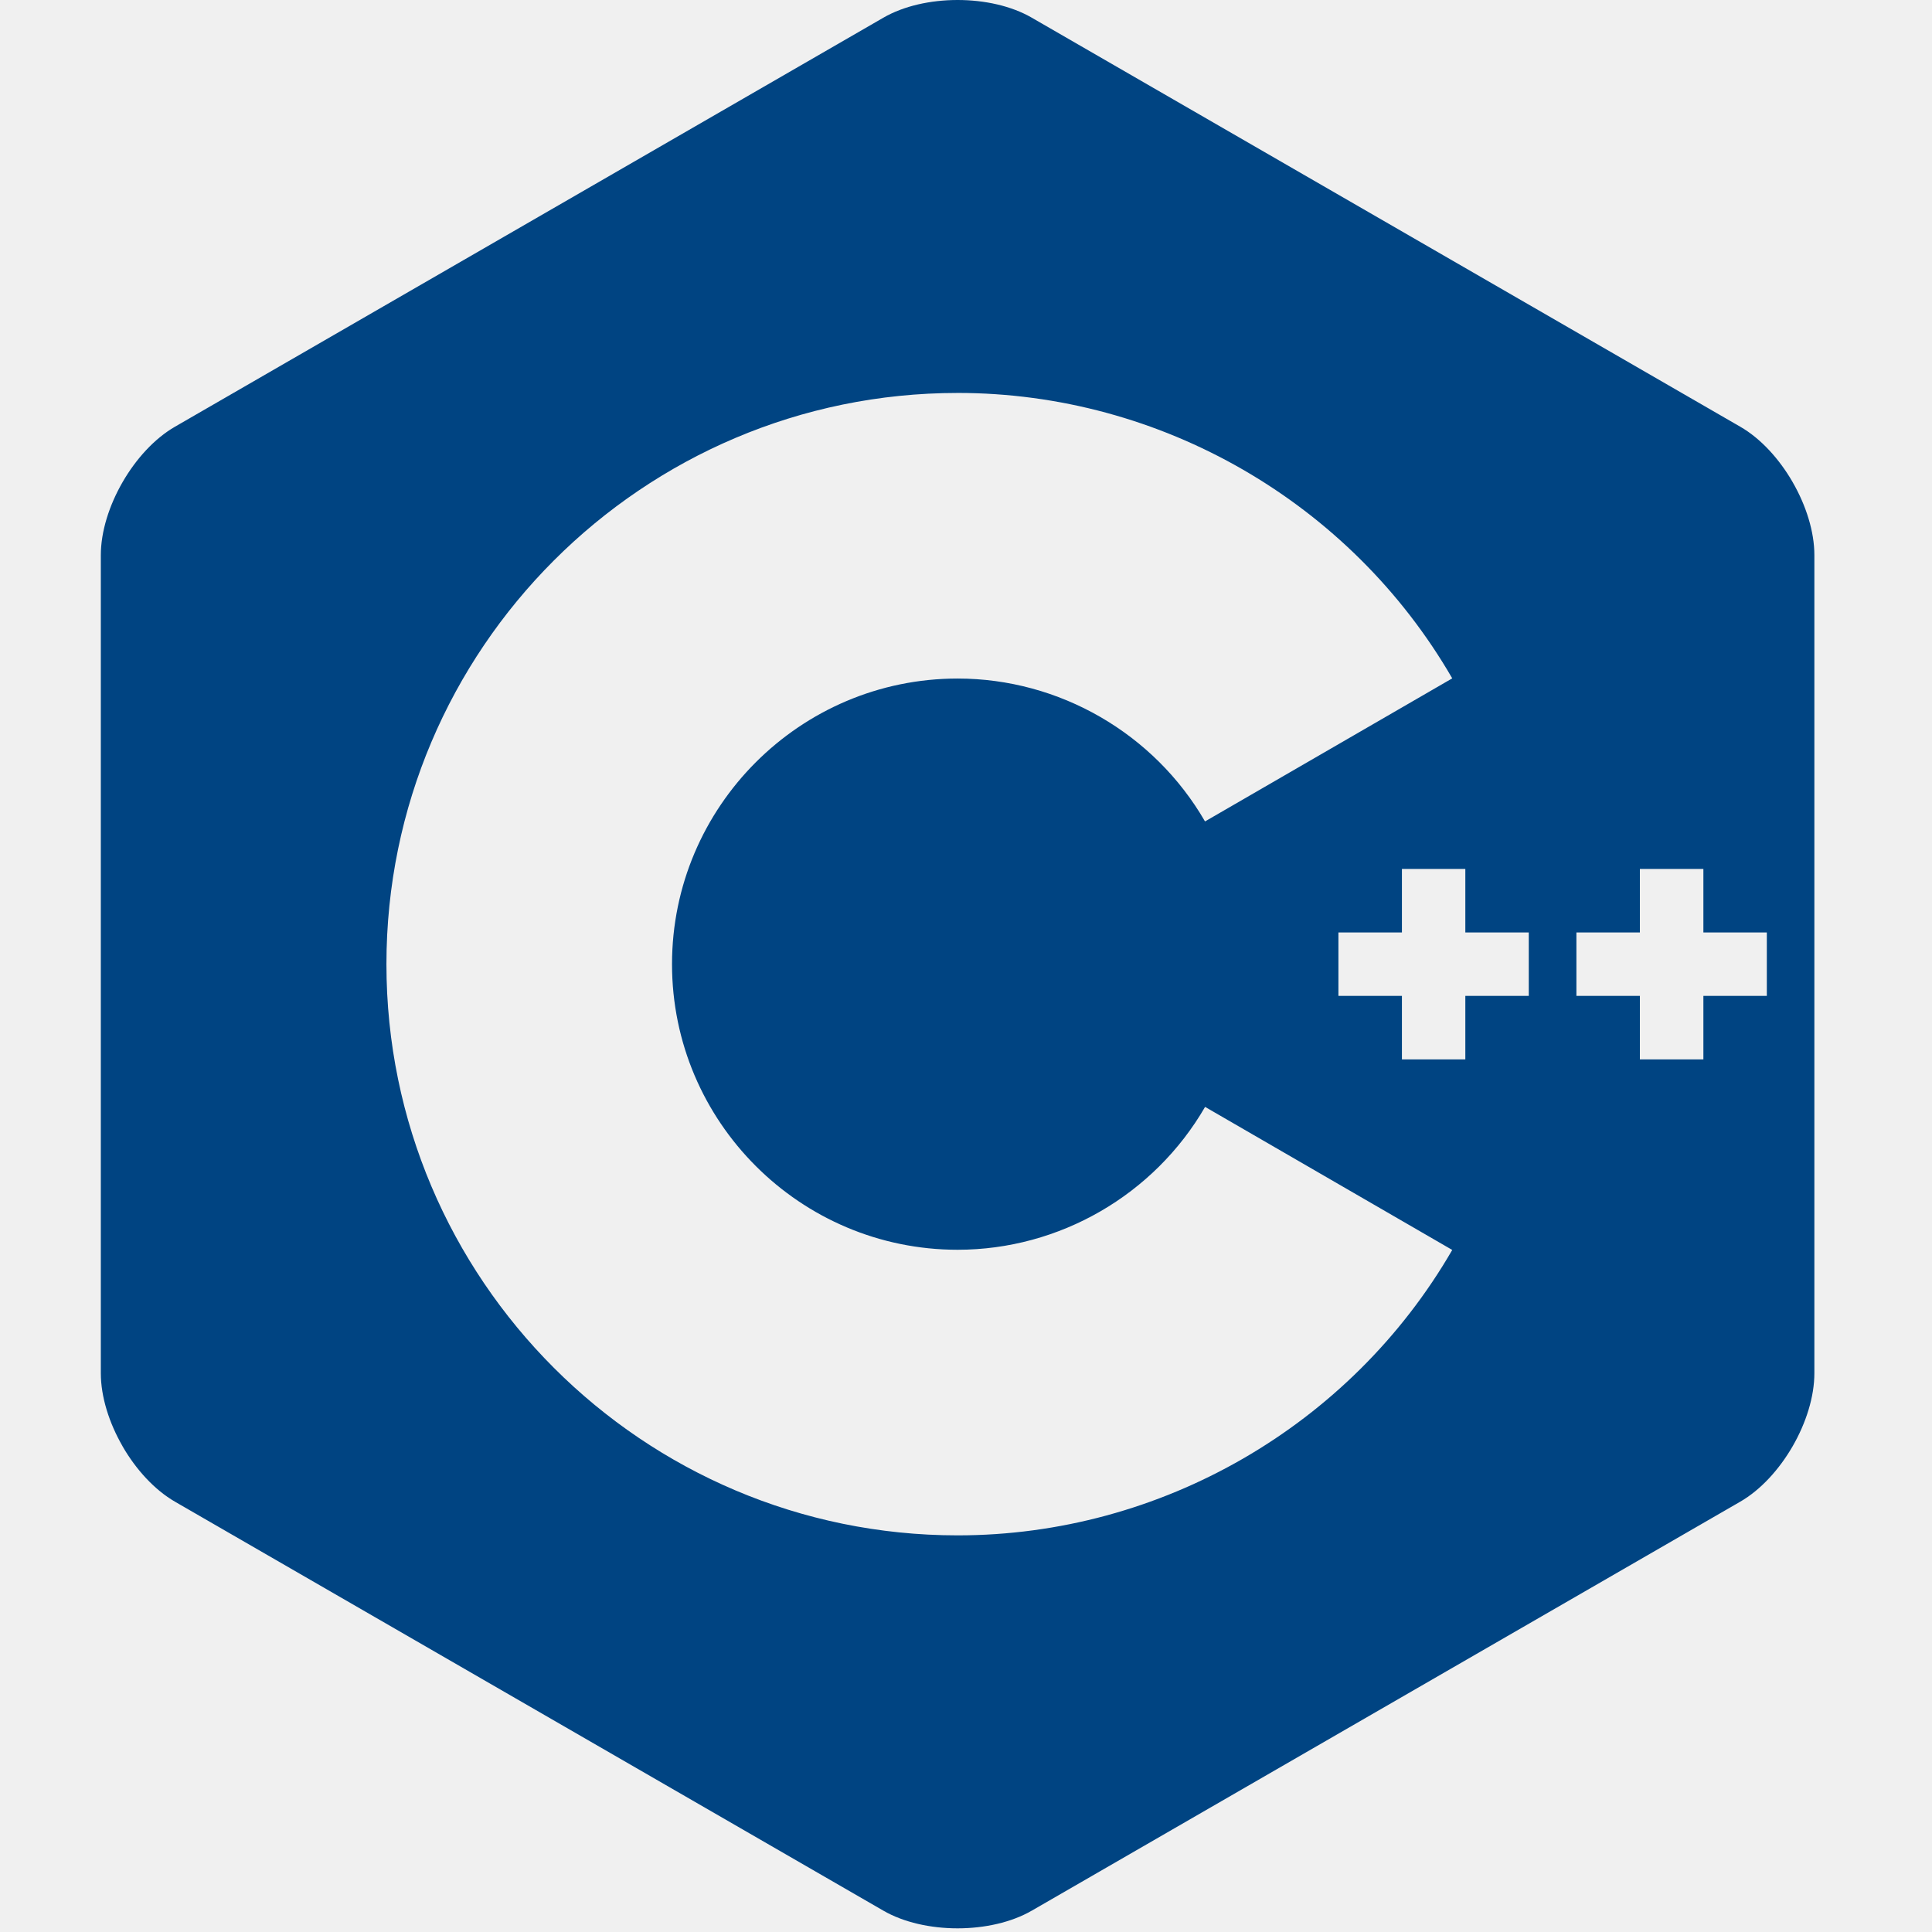
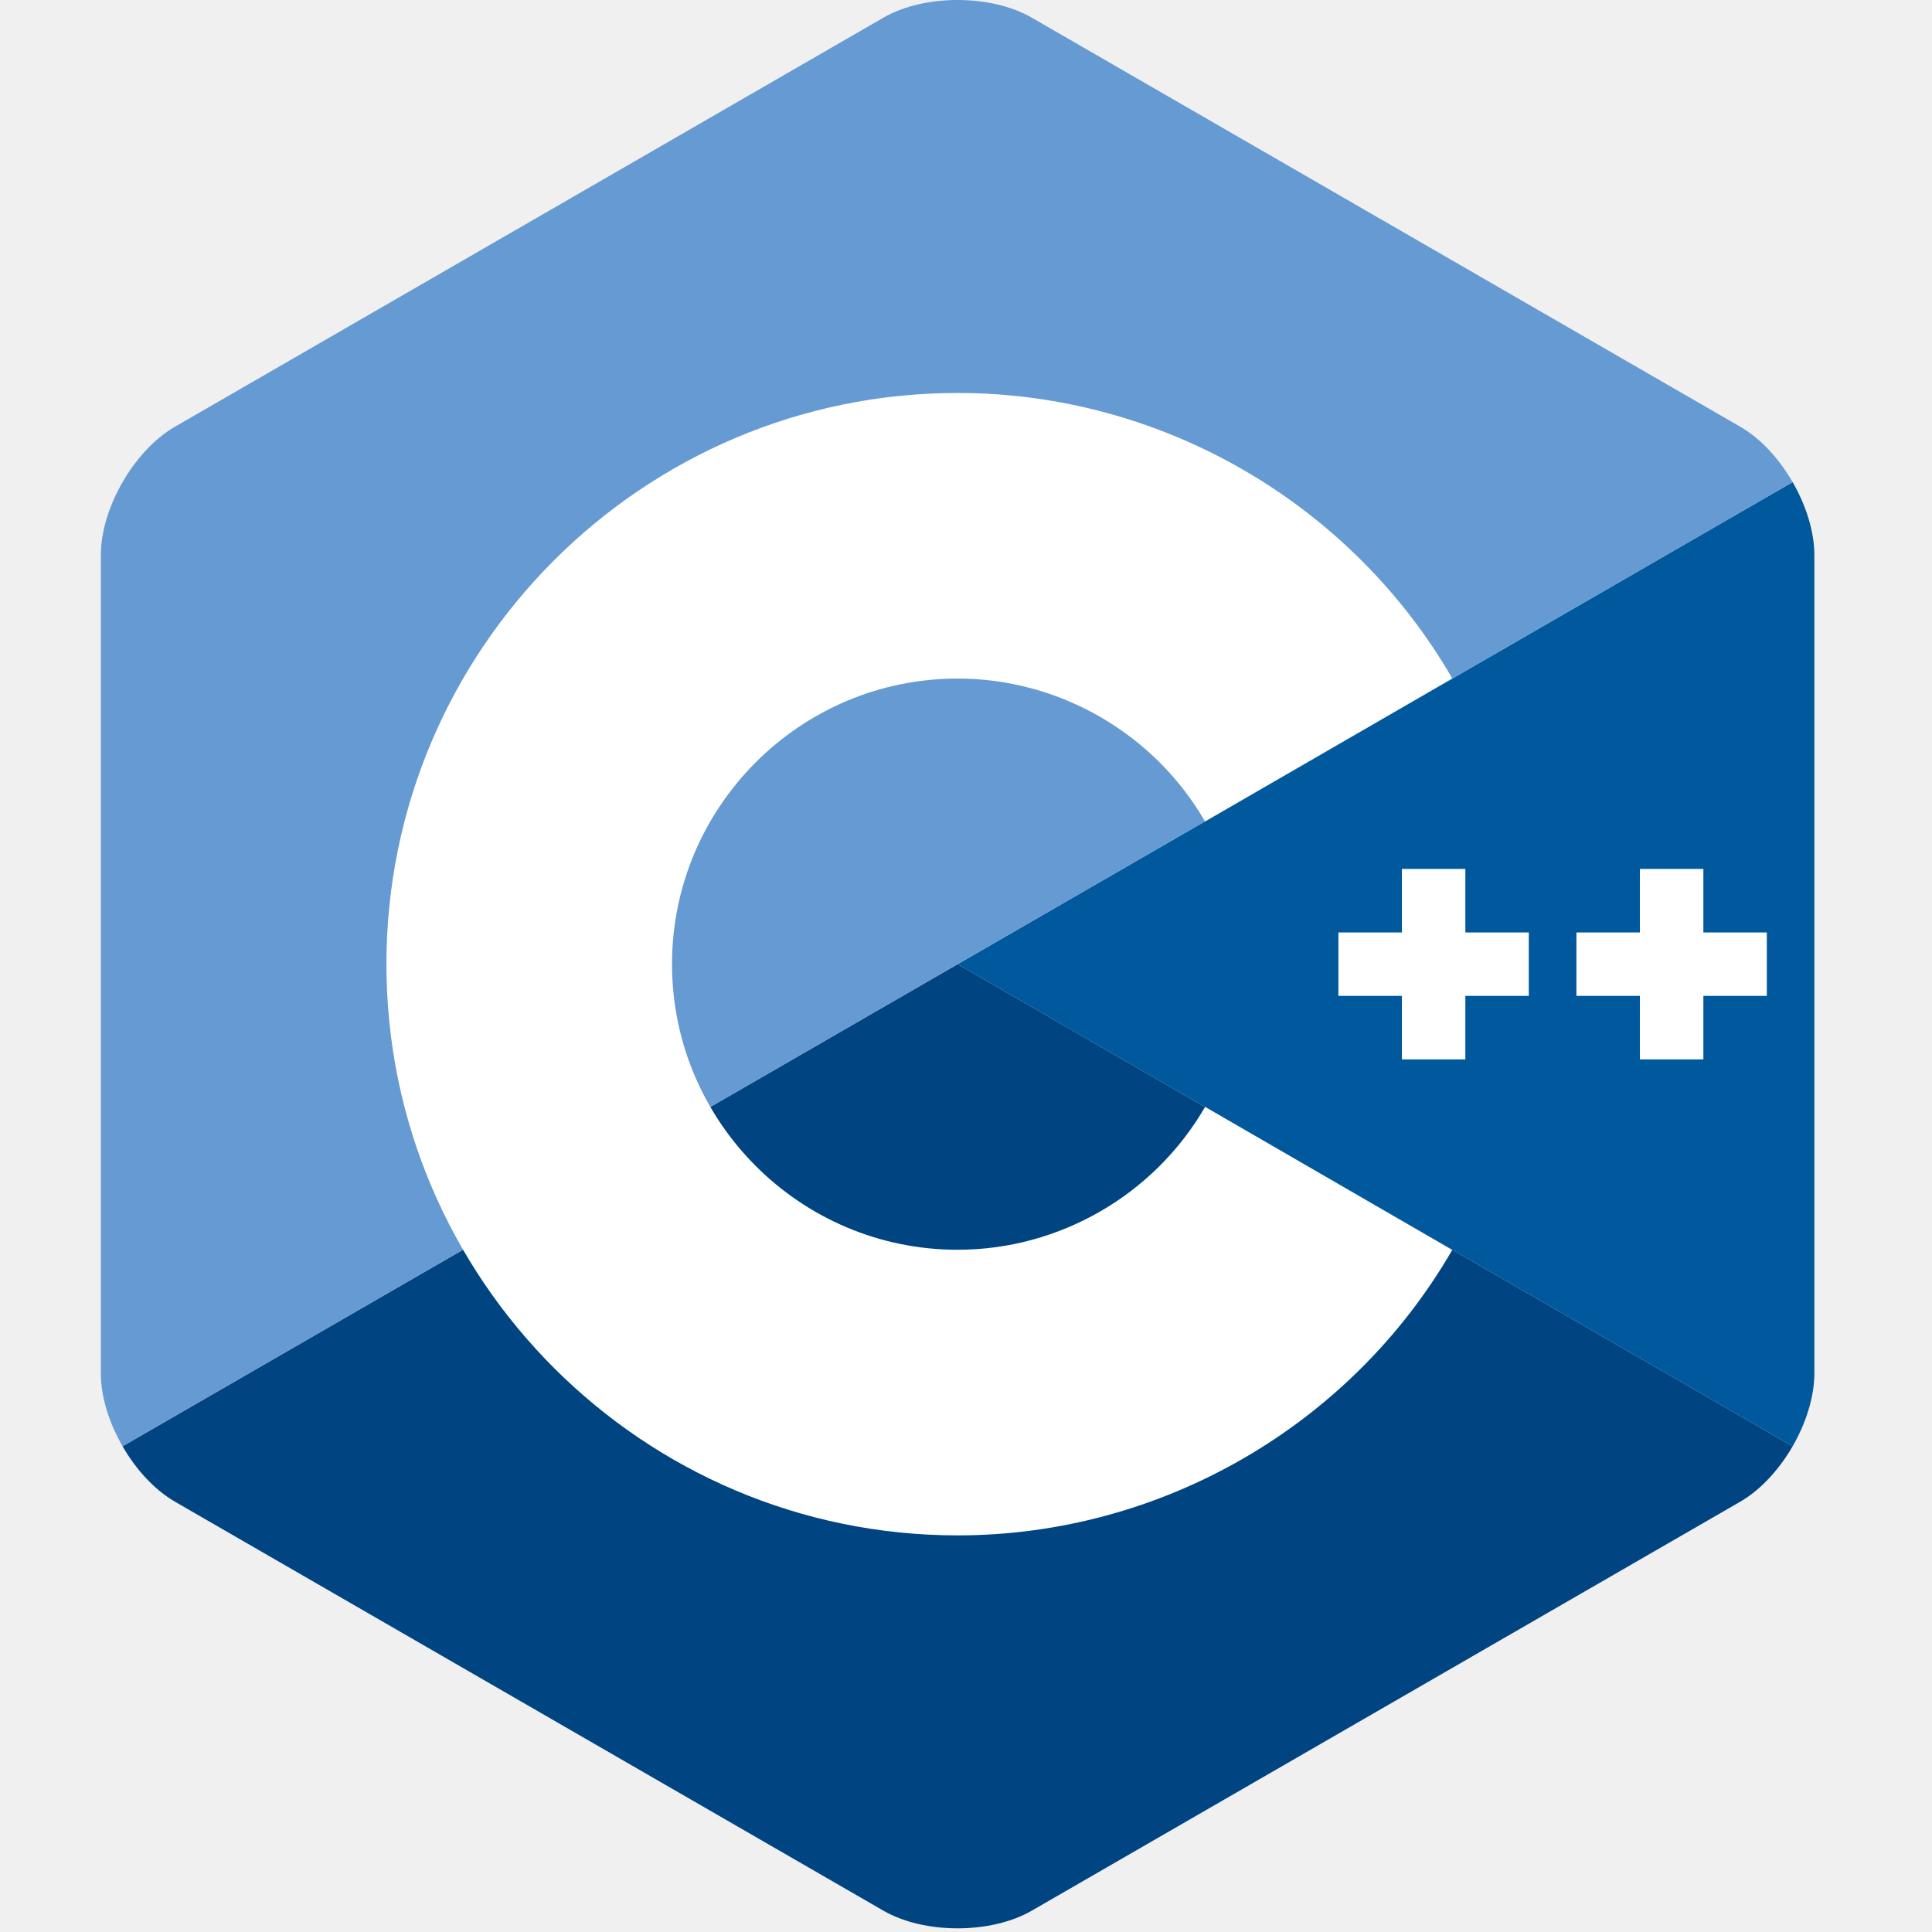
<svg xmlns="http://www.w3.org/2000/svg" viewBox="0 0 128 128">
-   <path fill="#004482" d="M63.443 0c-1.782 0-3.564.39-4.916 1.172L11.594 28.27C8.89 29.828 6.68 33.66 6.68 36.78v54.197c0 1.562.55 3.298 1.441 4.841l-.002.002c.89 1.543 2.123 2.89 3.475 3.672l46.931 27.094c2.703 1.562 7.13 1.562 9.832 0h.002l46.934-27.094c1.352-.78 2.582-2.129 3.473-3.672.89-1.543 1.441-3.28 1.441-4.843V36.779c0-1.557-.55-3.295-1.441-4.838v-.002c-.891-1.545-2.121-2.893-3.473-3.67L68.359 1.173C67.008.39 65.226 0 63.443 0zm.002 26.033c13.465 0 26.02 7.246 32.77 18.91l-16.38 9.479c-3.372-5.836-9.66-9.467-16.39-9.467-10.432 0-18.922 8.49-18.922 18.924S53.013 82.8 63.445 82.8c6.735 0 13.015-3.625 16.395-9.465l16.375 9.477c-6.746 11.662-19.305 18.91-32.77 18.91-20.867 0-37.843-16.977-37.843-37.844s16.976-37.844 37.843-37.844v-.002zM92.881 57.57h4.201v4.207h4.203v4.203h-4.203v4.207h-4.201V65.98h-4.207v-4.203h4.207V57.57zm15.765 0h4.208v4.207h4.203v4.203h-4.203v4.207h-4.208V65.98h-4.205v-4.203h4.205V57.57z" />
+   <path fill="#00599c" d="M118.766 95.82c.89-1.543 1.441-3.28 1.441-4.843V36.78c0-1.558-.55-3.297-1.441-4.84l-55.32 31.94Zm0 0" />
+   <path fill="#004482" d="m68.36 126.586 46.933-27.094c1.352-.781 2.582-2.129 3.473-3.672l-55.32-31.94L8.12 95.82c.89 1.543 2.121 2.89 3.473 3.672l46.933 27.094c2.703 1.562 7.13 1.562 9.832 0Zm0 0" />
+   <path fill="#659ad2" d="M118.766 31.941c-.891-1.546-2.121-2.894-3.473-3.671L68.359 1.172c-2.703-1.563-7.129-1.563-9.832 0L11.594 28.27C8.89 29.828 6.68 33.66 6.68 36.78v54.196c0 1.562.55 3.3 1.441 4.843L63.445 63.88Zm0 0" />
+   <path fill="#fff" d="M63.445 26.035c-20.867 0-37.843 16.977-37.843 37.844s16.976 37.844 37.843 37.844c13.465 0 26.024-7.247 32.77-18.91L79.84 73.335c-3.38 5.84-9.66 9.465-16.395 9.465-10.433 0-18.922-8.488-18.922-18.922 0-10.434 8.49-18.922 18.922-18.922 6.73 0 13.017 3.629 16.39 9.465l16.38-9.477c-6.75-11.664-19.305-18.91-32.77-18.91zM92.88 57.57v4.207h-4.207v4.203h4.207v4.207h4.203V65.98h4.203v-4.203h-4.203V57.57H92.88zm15.766 0v4.207h-4.204v4.203h4.204v4.207h4.207V65.98h4.203v-4.203h-4.203V57.57h-4.207z" />
</svg>
